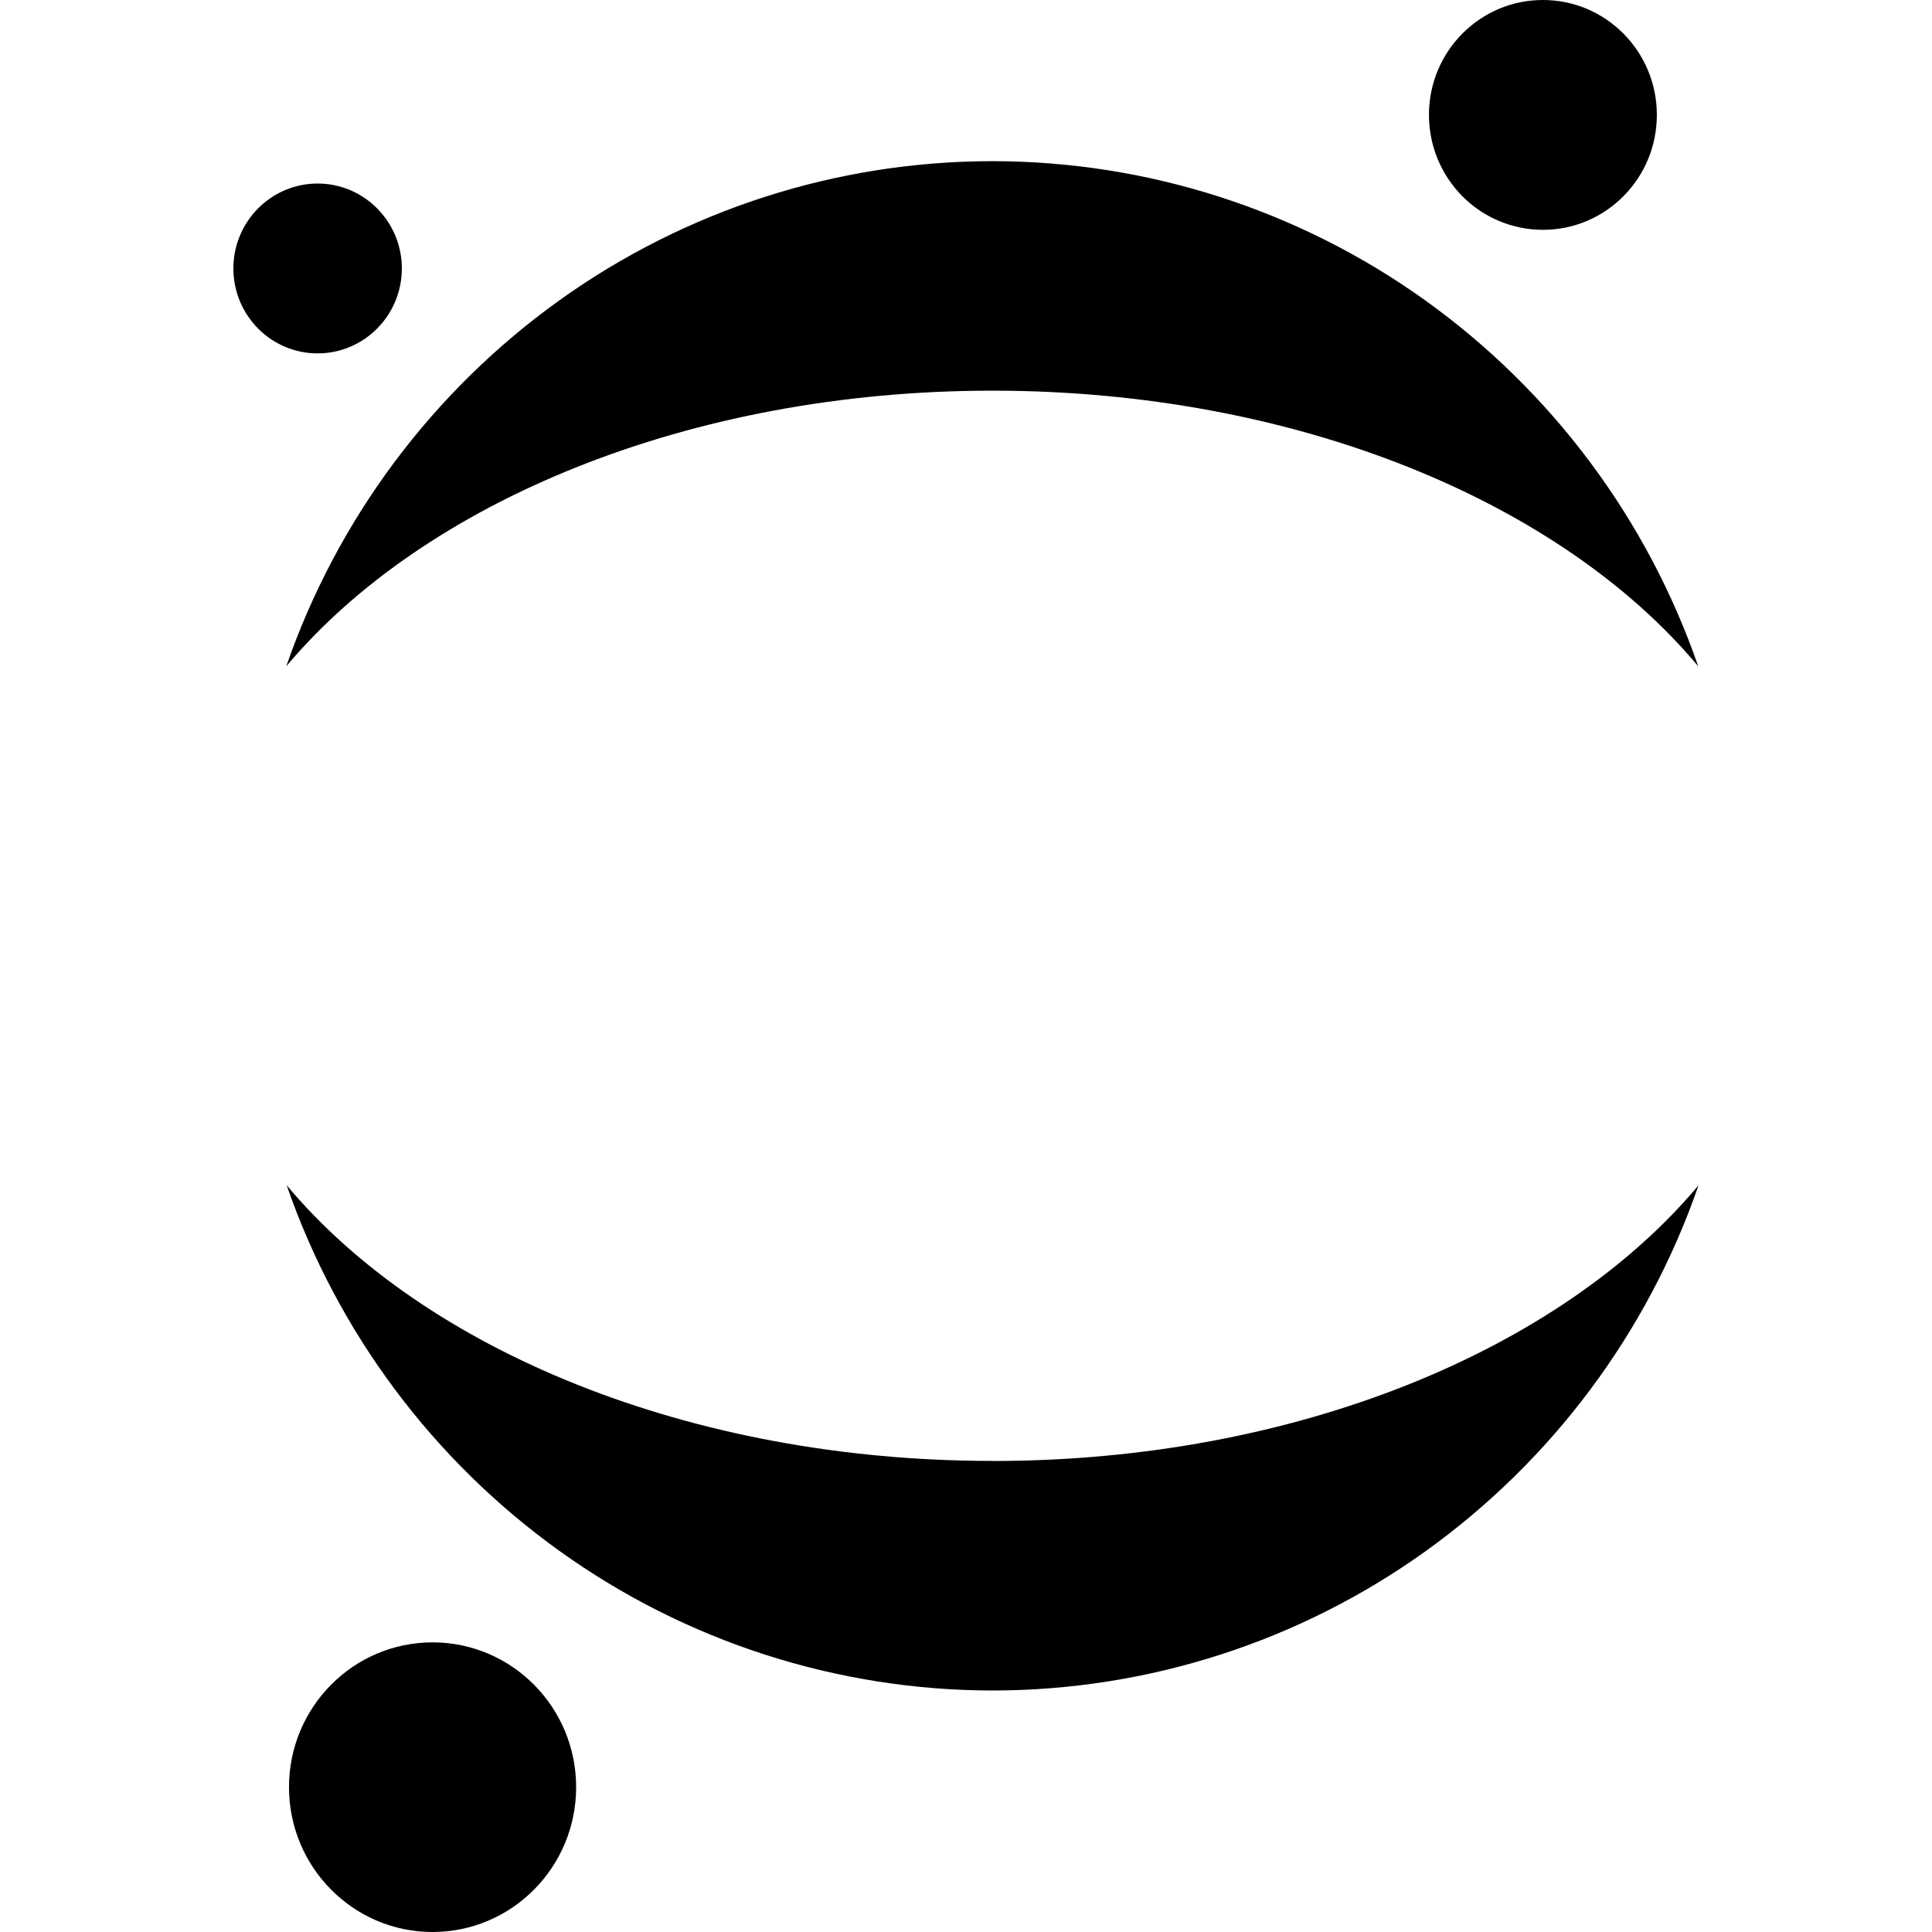
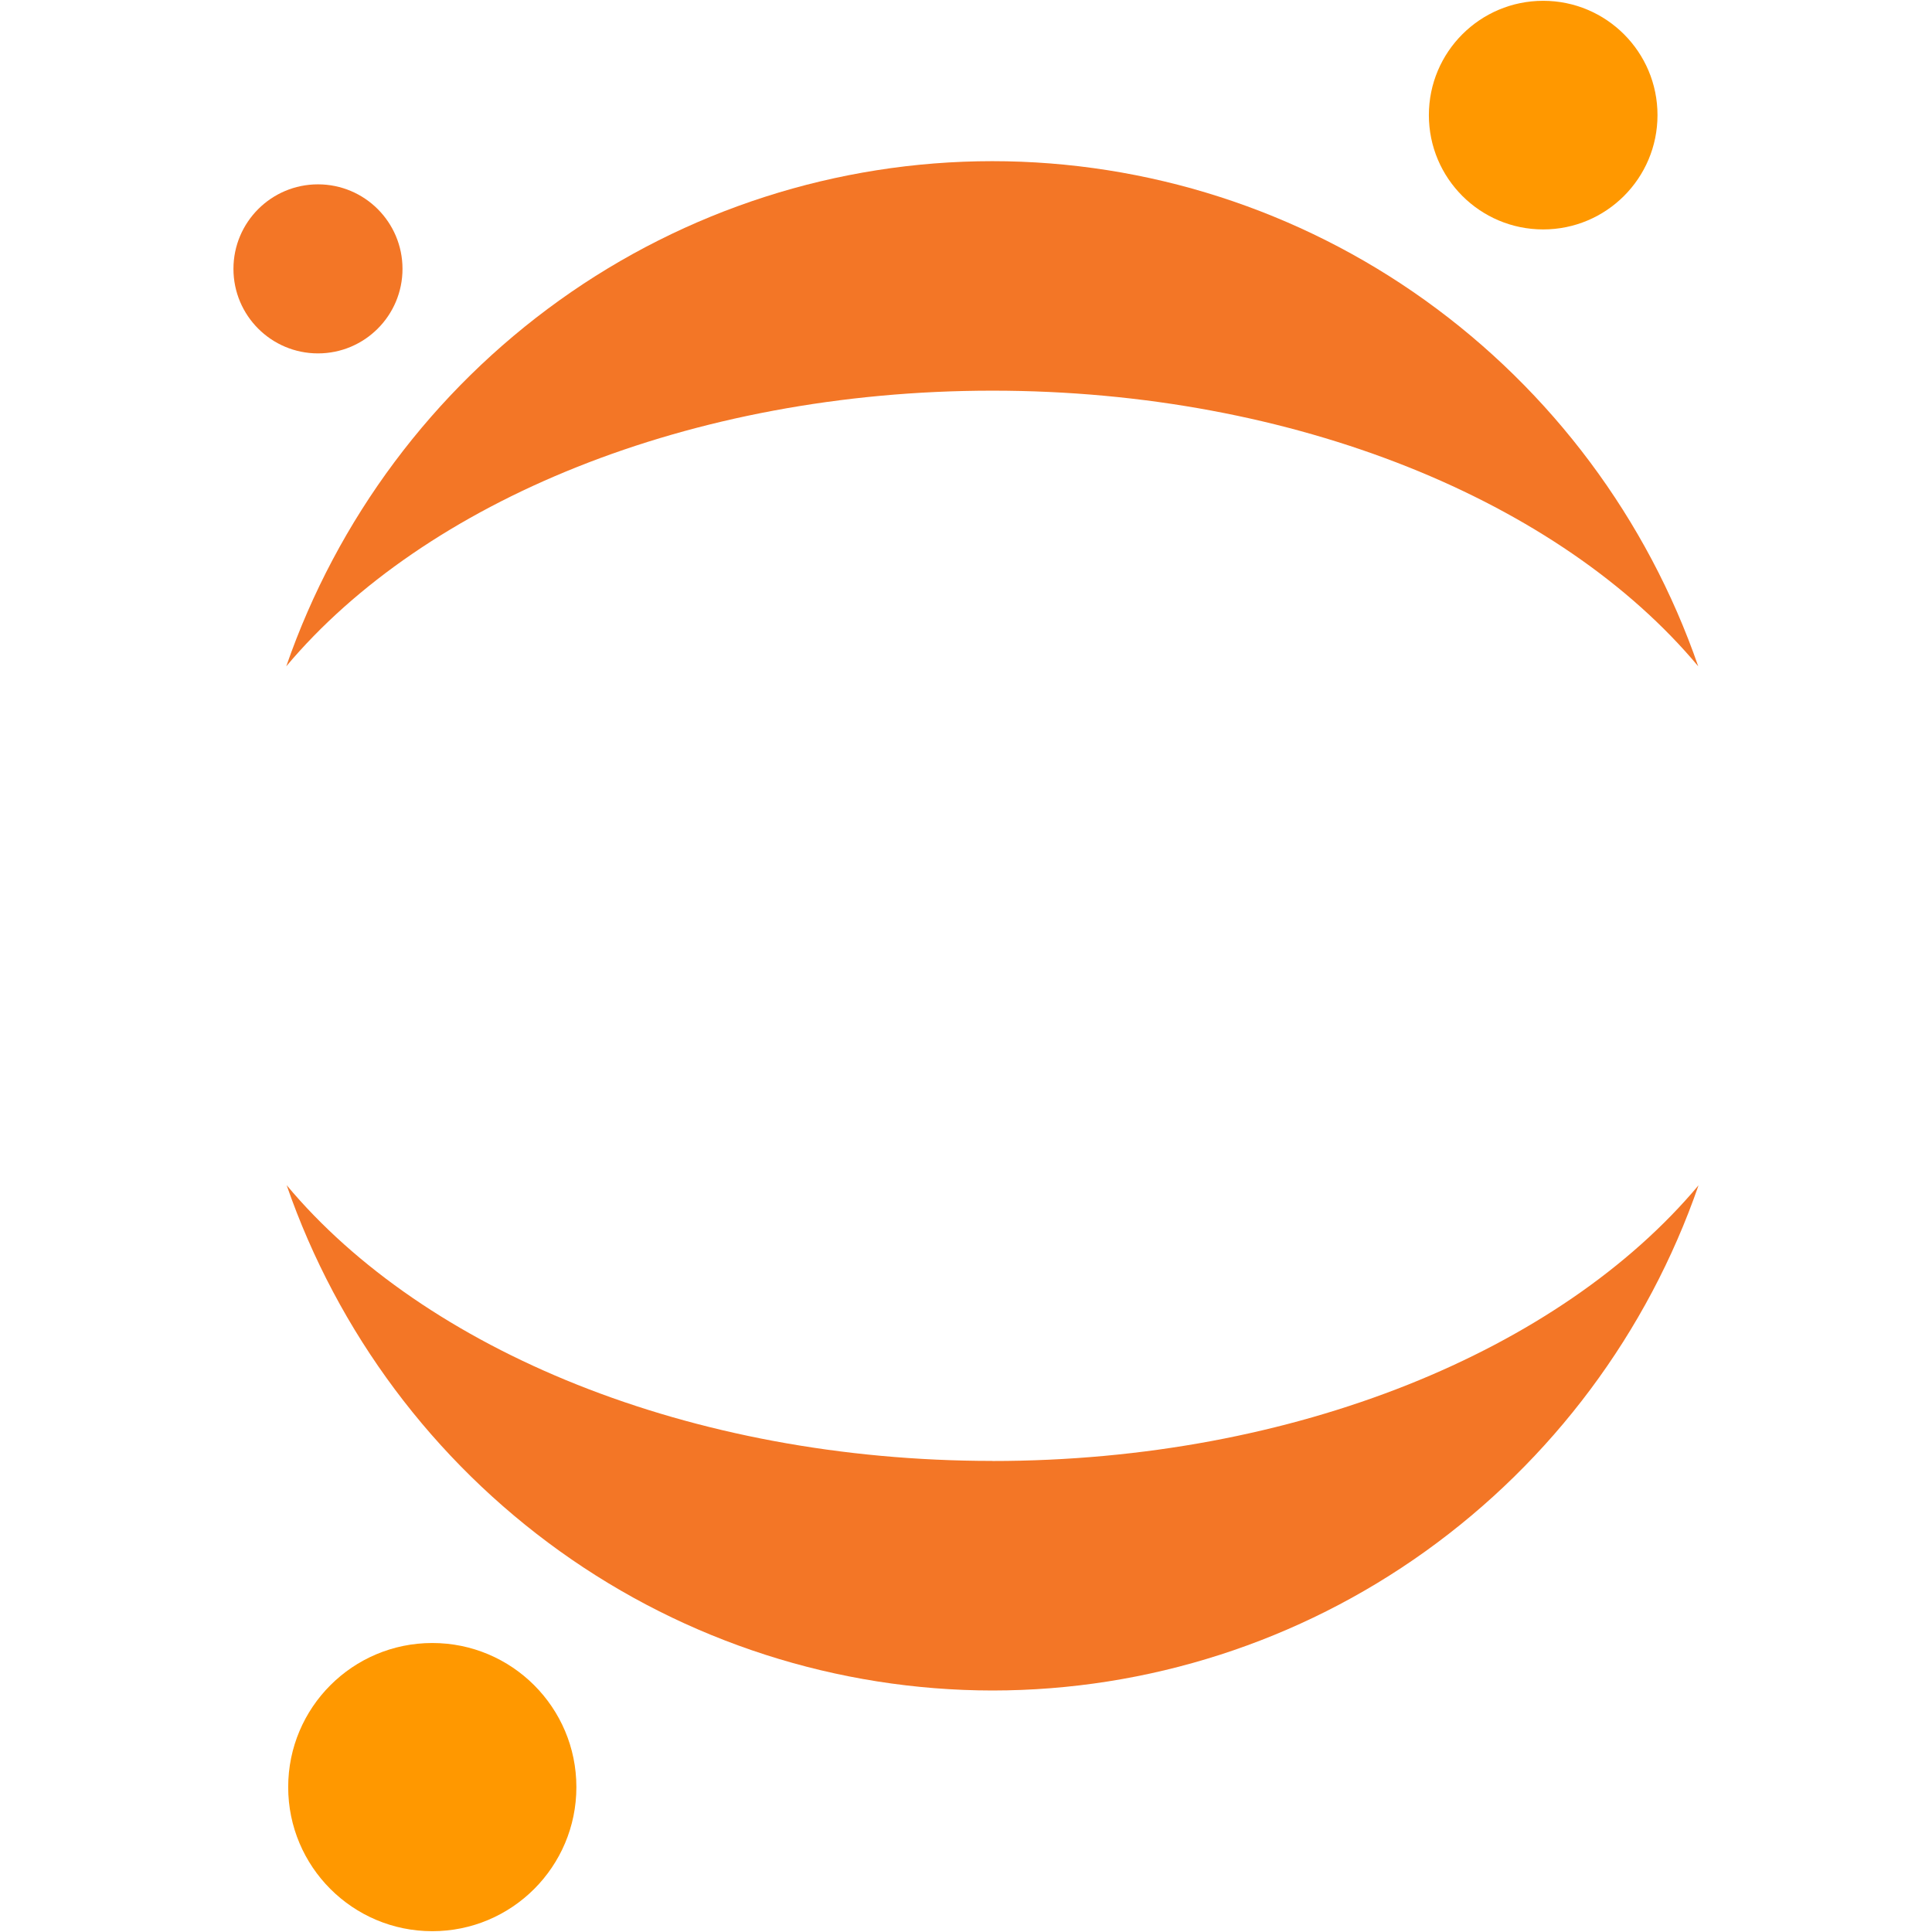
<svg xmlns="http://www.w3.org/2000/svg" role="img" viewBox="0 0 24 24">
-   <path d="M7.157 22.201A1.784 1.799 0 0 1 5.374 24a1.784 1.799 0 0 1-1.784-1.799 1.784 1.799 0 0 1 1.784-1.799 1.784 1.799 0 0 1 1.783 1.799zM20.582 1.427a1.415 1.427 0 0 1-1.415 1.428 1.415 1.427 0 0 1-1.416-1.428A1.415 1.427 0 0 1 19.167 0a1.415 1.427 0 0 1 1.415 1.427zM4.992 3.336A1.047 1.056 0 0 1 3.946 4.39a1.047 1.056 0 0 1-1.047-1.055A1.047 1.056 0 0 1 3.946 2.28a1.047 1.056 0 0 1 1.046 1.056zm7.336 1.517c3.769 0 7.06 1.38 8.768 3.424a9.363 9.363 0 0 0-3.393-4.547 9.238 9.238 0 0 0-5.377-1.728A9.238 9.238 0 0 0 6.95 3.73a9.363 9.363 0 0 0-3.394 4.547c1.713-2.04 5.004-3.424 8.772-3.424zm.001 13.295c-3.768 0-7.06-1.381-8.768-3.425a9.363 9.363 0 0 0 3.394 4.547A9.238 9.238 0 0 0 12.33 21a9.238 9.238 0 0 0 5.377-1.729 9.363 9.363 0 0 0 3.393-4.547c-1.712 2.044-5.003 3.425-8.772 3.425Z" />
+   <circle cx="5.37" cy="22.2" r="1.79" fill="#ff9800" />
+   <circle cx="19.17" cy="1.43" r="1.42" fill="#ff9800" />
+   <circle cx="3.95" cy="3.34" r="1.05" fill="#f37626" />
+   <path fill="#f37626" d="M12.328 4.853c3.769 0 7.06 1.38 8.768 3.424a9.363 9.363 0 0 0-3.393-4.547 9.238 9.238 0 0 0-5.377-1.728A9.238 9.238 0 0 0 6.95 3.73a9.363 9.363 0 0 0-3.394 4.547c1.713-2.04 5.004-3.424 8.772-3.424z" />
+   <path fill="#f37626" d="M12.329 18.148c-3.768 0-7.06-1.381-8.768-3.425a9.363 9.363 0 0 0 3.394 4.547A9.238 9.238 0 0 0 12.33 21a9.238 9.238 0 0 0 5.377-1.729 9.363 9.363 0 0 0 3.393-4.547c-1.712 2.044-5.003 3.425-8.772 3.425z" />
</svg>
